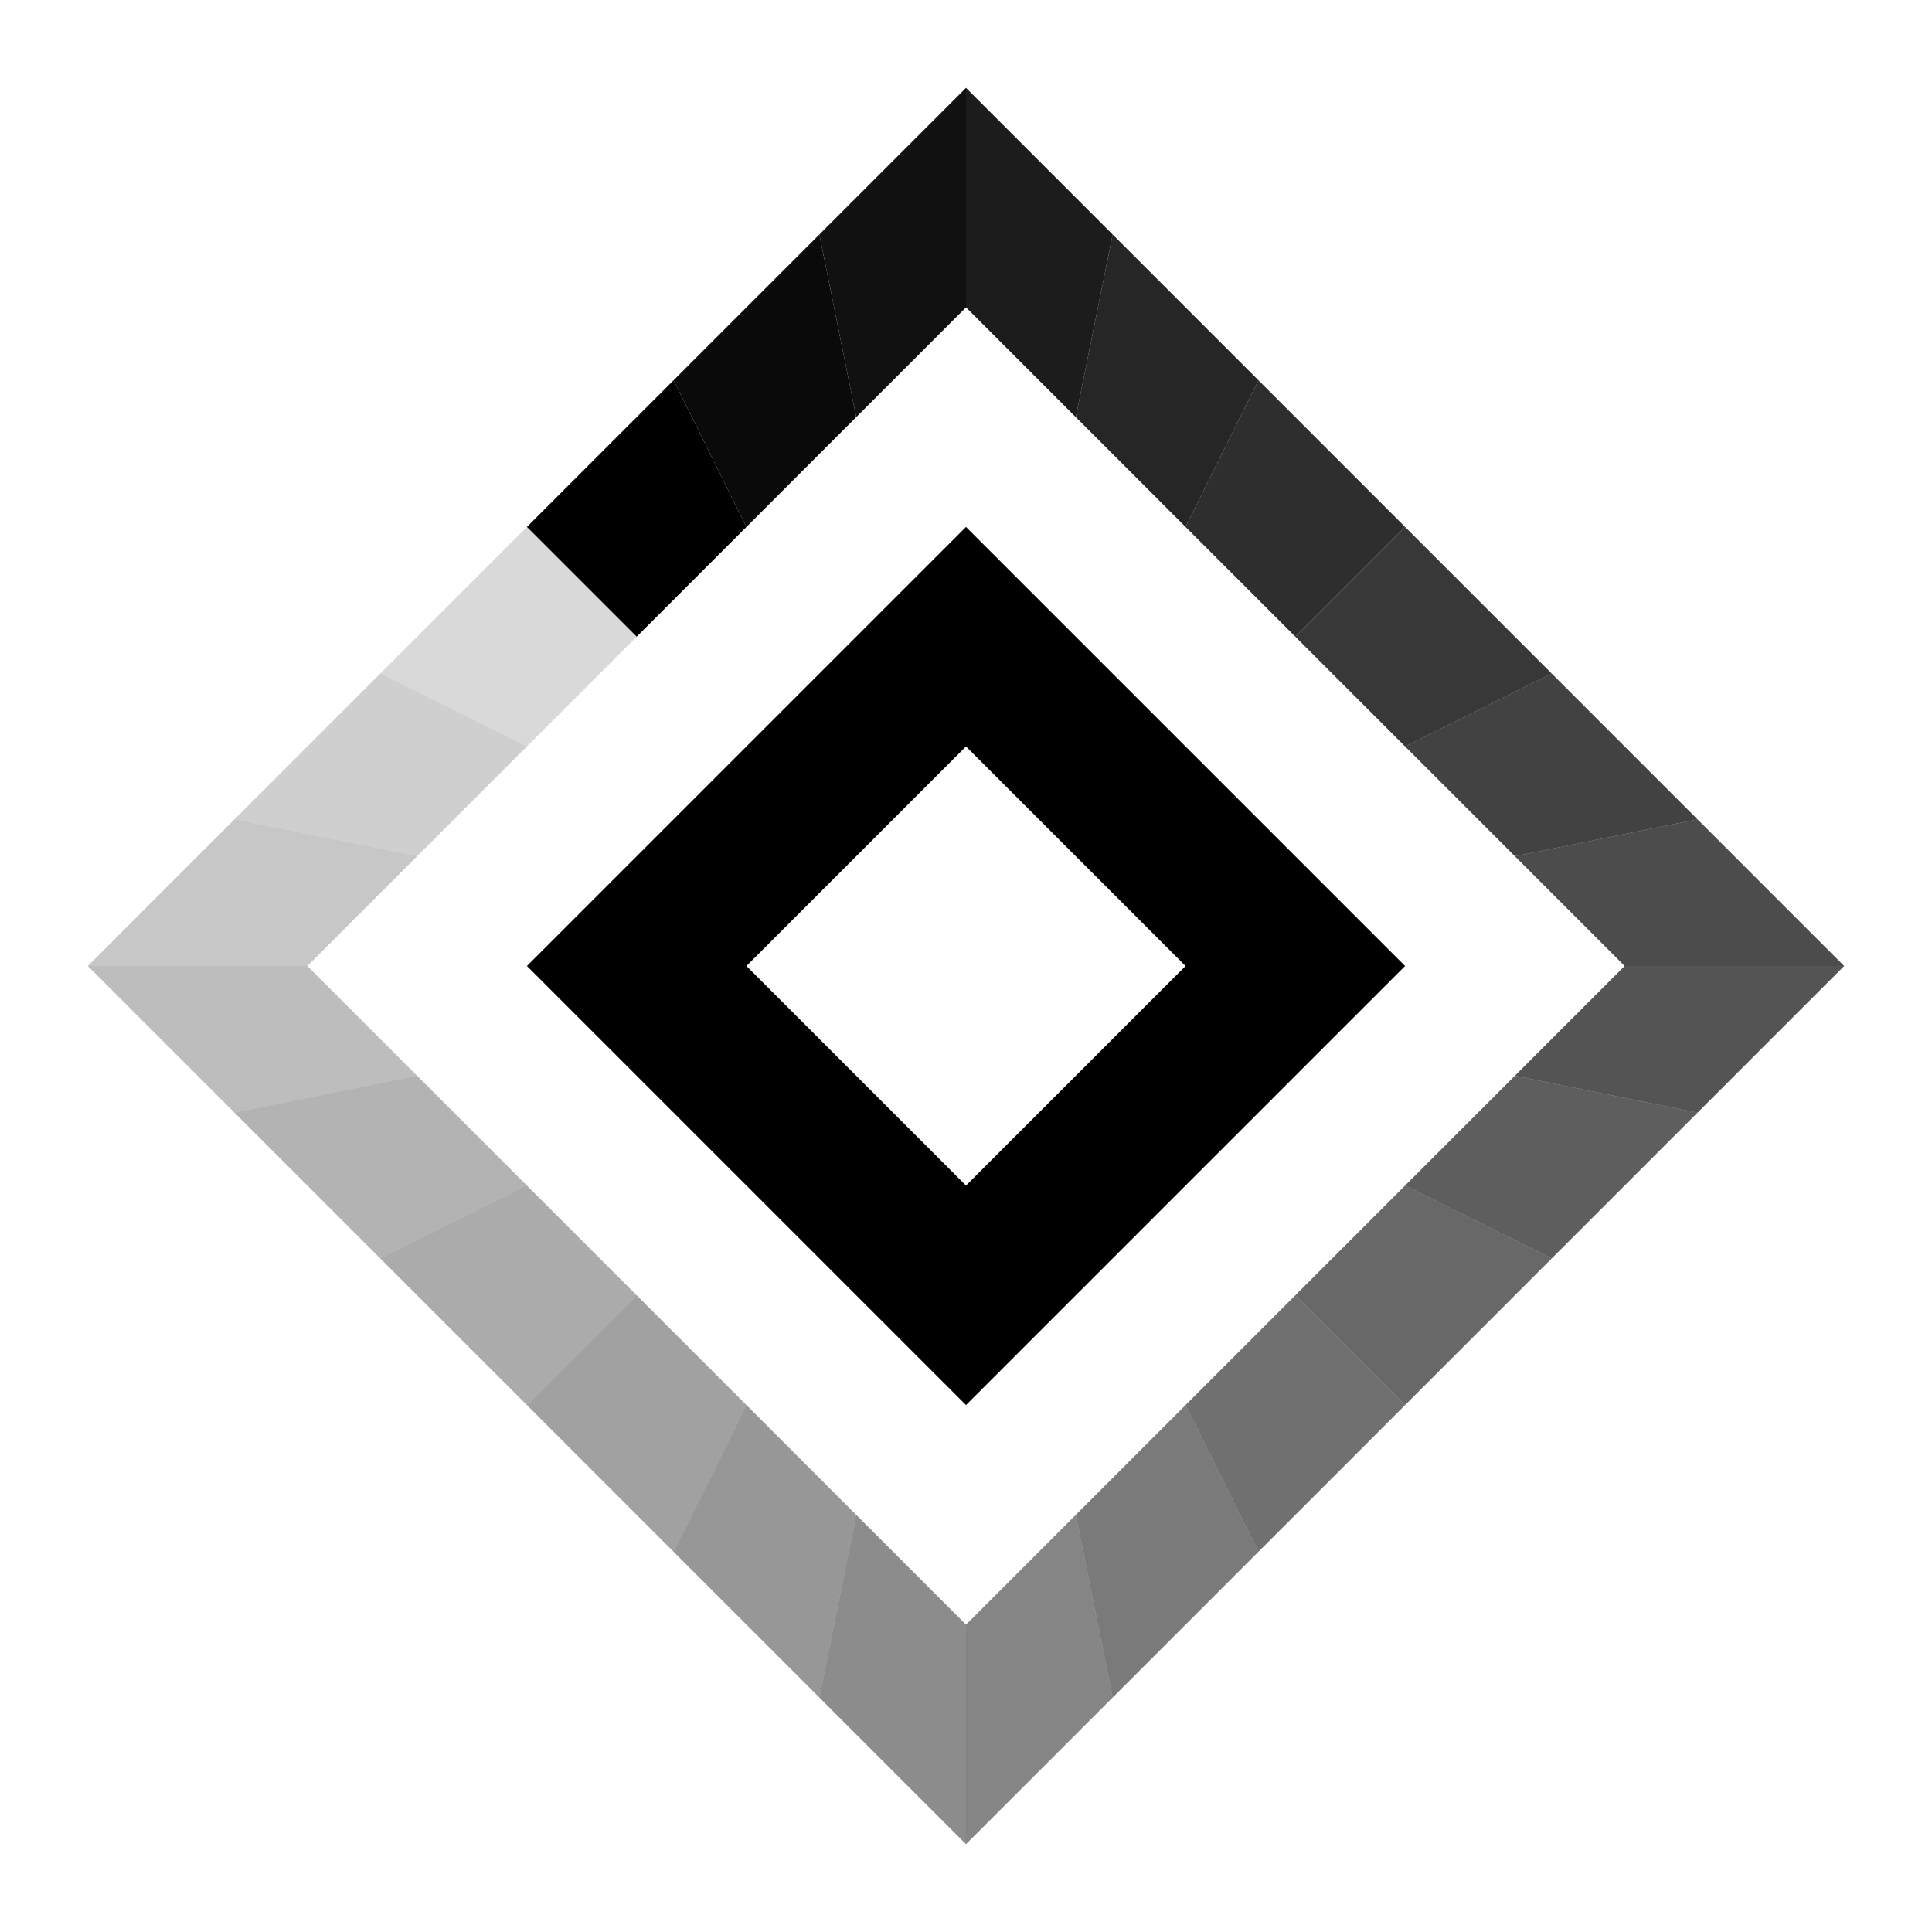
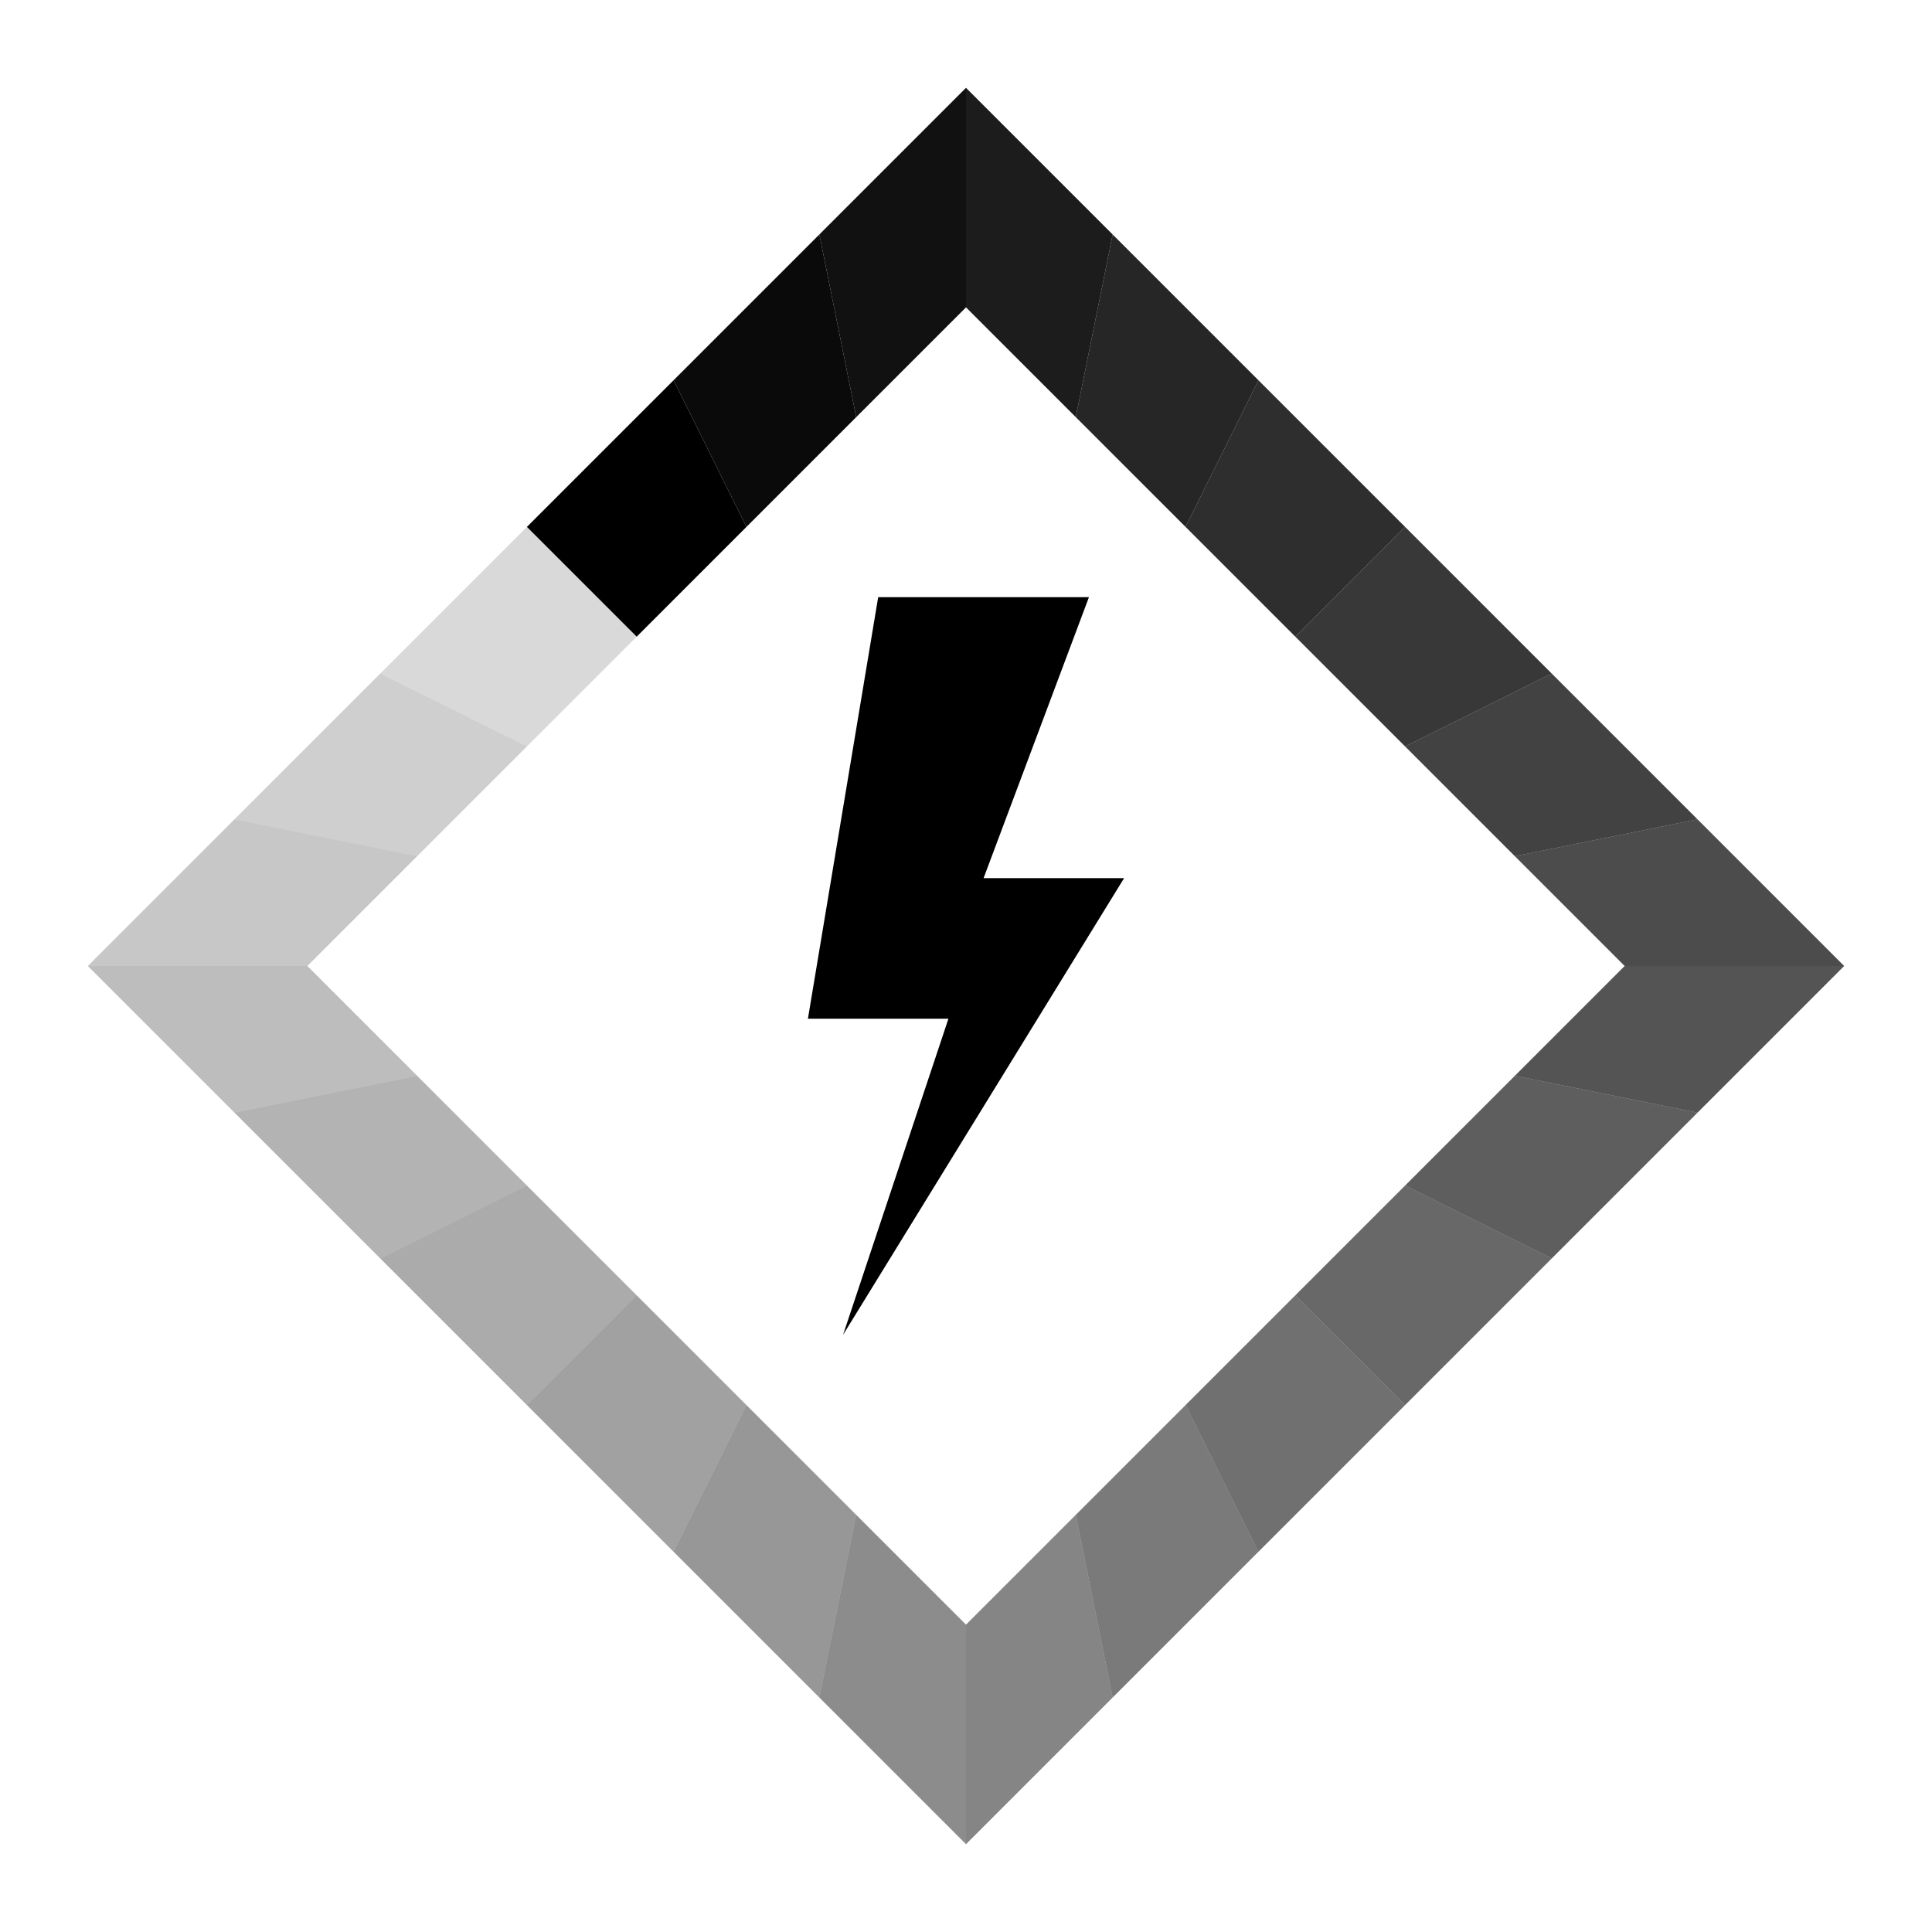
<svg xmlns="http://www.w3.org/2000/svg" width="300" height="300" viewBox="40 40 220 220" fill="none">
  <path d="M150,50 L166.7,66.7 L162.5,87.5 L150,75 Z" fill="black" fill-opacity="0.89" />
  <path d="M166.7,66.7 L183.3,83.3 L175,100 L162.5,87.5 Z" fill="black" fill-opacity="0.85" />
  <path d="M183.3,83.3 L200,100 L187.5,112.5 L175,100 Z" fill="black" fill-opacity="0.82" />
  <path d="M200,100 L216.7,116.7 L200,125 L187.5,112.5 Z" fill="black" fill-opacity="0.78" />
  <path d="M216.7,116.7 L233.3,133.3 L212.5,137.5 L200,125 Z" fill="black" fill-opacity="0.74" />
  <path d="M233.3,133.3 L250,150 L225,150 L212.5,137.5 Z" fill="black" fill-opacity="0.7" />
  <path d="M250,150 L233.3,166.7 L212.5,162.5 L225,150 Z" fill="black" fill-opacity="0.67" />
  <path d="M233.3,166.7 L216.7,183.3 L200,175 L212.5,162.5 Z" fill="black" fill-opacity="0.63" />
  <path d="M216.7,183.3 L200,200 L187.5,187.5 L200,175 Z" fill="black" fill-opacity="0.59" />
  <path d="M200,200 L183.3,216.7 L175,200 L187.5,187.5 Z" fill="black" fill-opacity="0.56" />
  <path d="M183.3,216.7 L166.7,233.3 L162.5,212.5 L175,200 Z" fill="black" fill-opacity="0.52" />
  <path d="M166.7,233.3 L150,250 L150,225 L162.5,212.5 Z" fill="black" fill-opacity="0.48" />
  <path d="M150,250 L133.3,233.3 L137.5,212.5 L150,225 Z" fill="black" fill-opacity="0.45" />
  <path d="M133.3,233.3 L116.7,216.7 L125,200 L137.5,212.5 Z" fill="black" fill-opacity="0.41" />
  <path d="M116.7,216.7 L100,200 L112.5,187.5 L125,200 Z" fill="black" fill-opacity="0.37" />
  <path d="M100,200 L83.3,183.3 L100,175 L112.5,187.5 Z" fill="black" fill-opacity="0.33" />
  <path d="M83.3,183.3 L66.7,166.7 L87.5,162.5 L100,175 Z" fill="black" fill-opacity="0.3" />
  <path d="M66.7,166.7 L50,150 L75,150 L87.5,162.5 Z" fill="black" fill-opacity="0.26" />
  <path d="M50,150 L66.7,133.3 L87.5,137.5 L75,150 Z" fill="black" fill-opacity="0.22" />
  <path d="M66.7,133.3 L83.3,116.7 L100,125 L87.5,137.5 Z" fill="black" fill-opacity="0.19" />
  <path d="M83.3,116.7 L100,100 L112.5,112.5 L100,125 Z" fill="black" fill-opacity="0.15" />
  <path d="M100,100 L116.7,83.3 L125,100 L112.5,112.5 Z" fill="black" />
  <path d="M116.7,83.3 L133.3,66.7 L137.5,87.5 L125,100 Z" fill="black" fill-opacity="0.96" />
  <path d="M133.3,66.7 L150,50 L150,75 L137.5,87.5 Z" fill="black" fill-opacity="0.93" />
-   <path d="M150,100 L200,150 L150,200 L100,150 Z M150,125 L125,150 L150,175 L175,150 Z" fill="black" />
+   <path d="M140,108 L164,108 L152,140 L168,140 L136,192 L148,156 L132,156 Z" fill="black" />
</svg>
